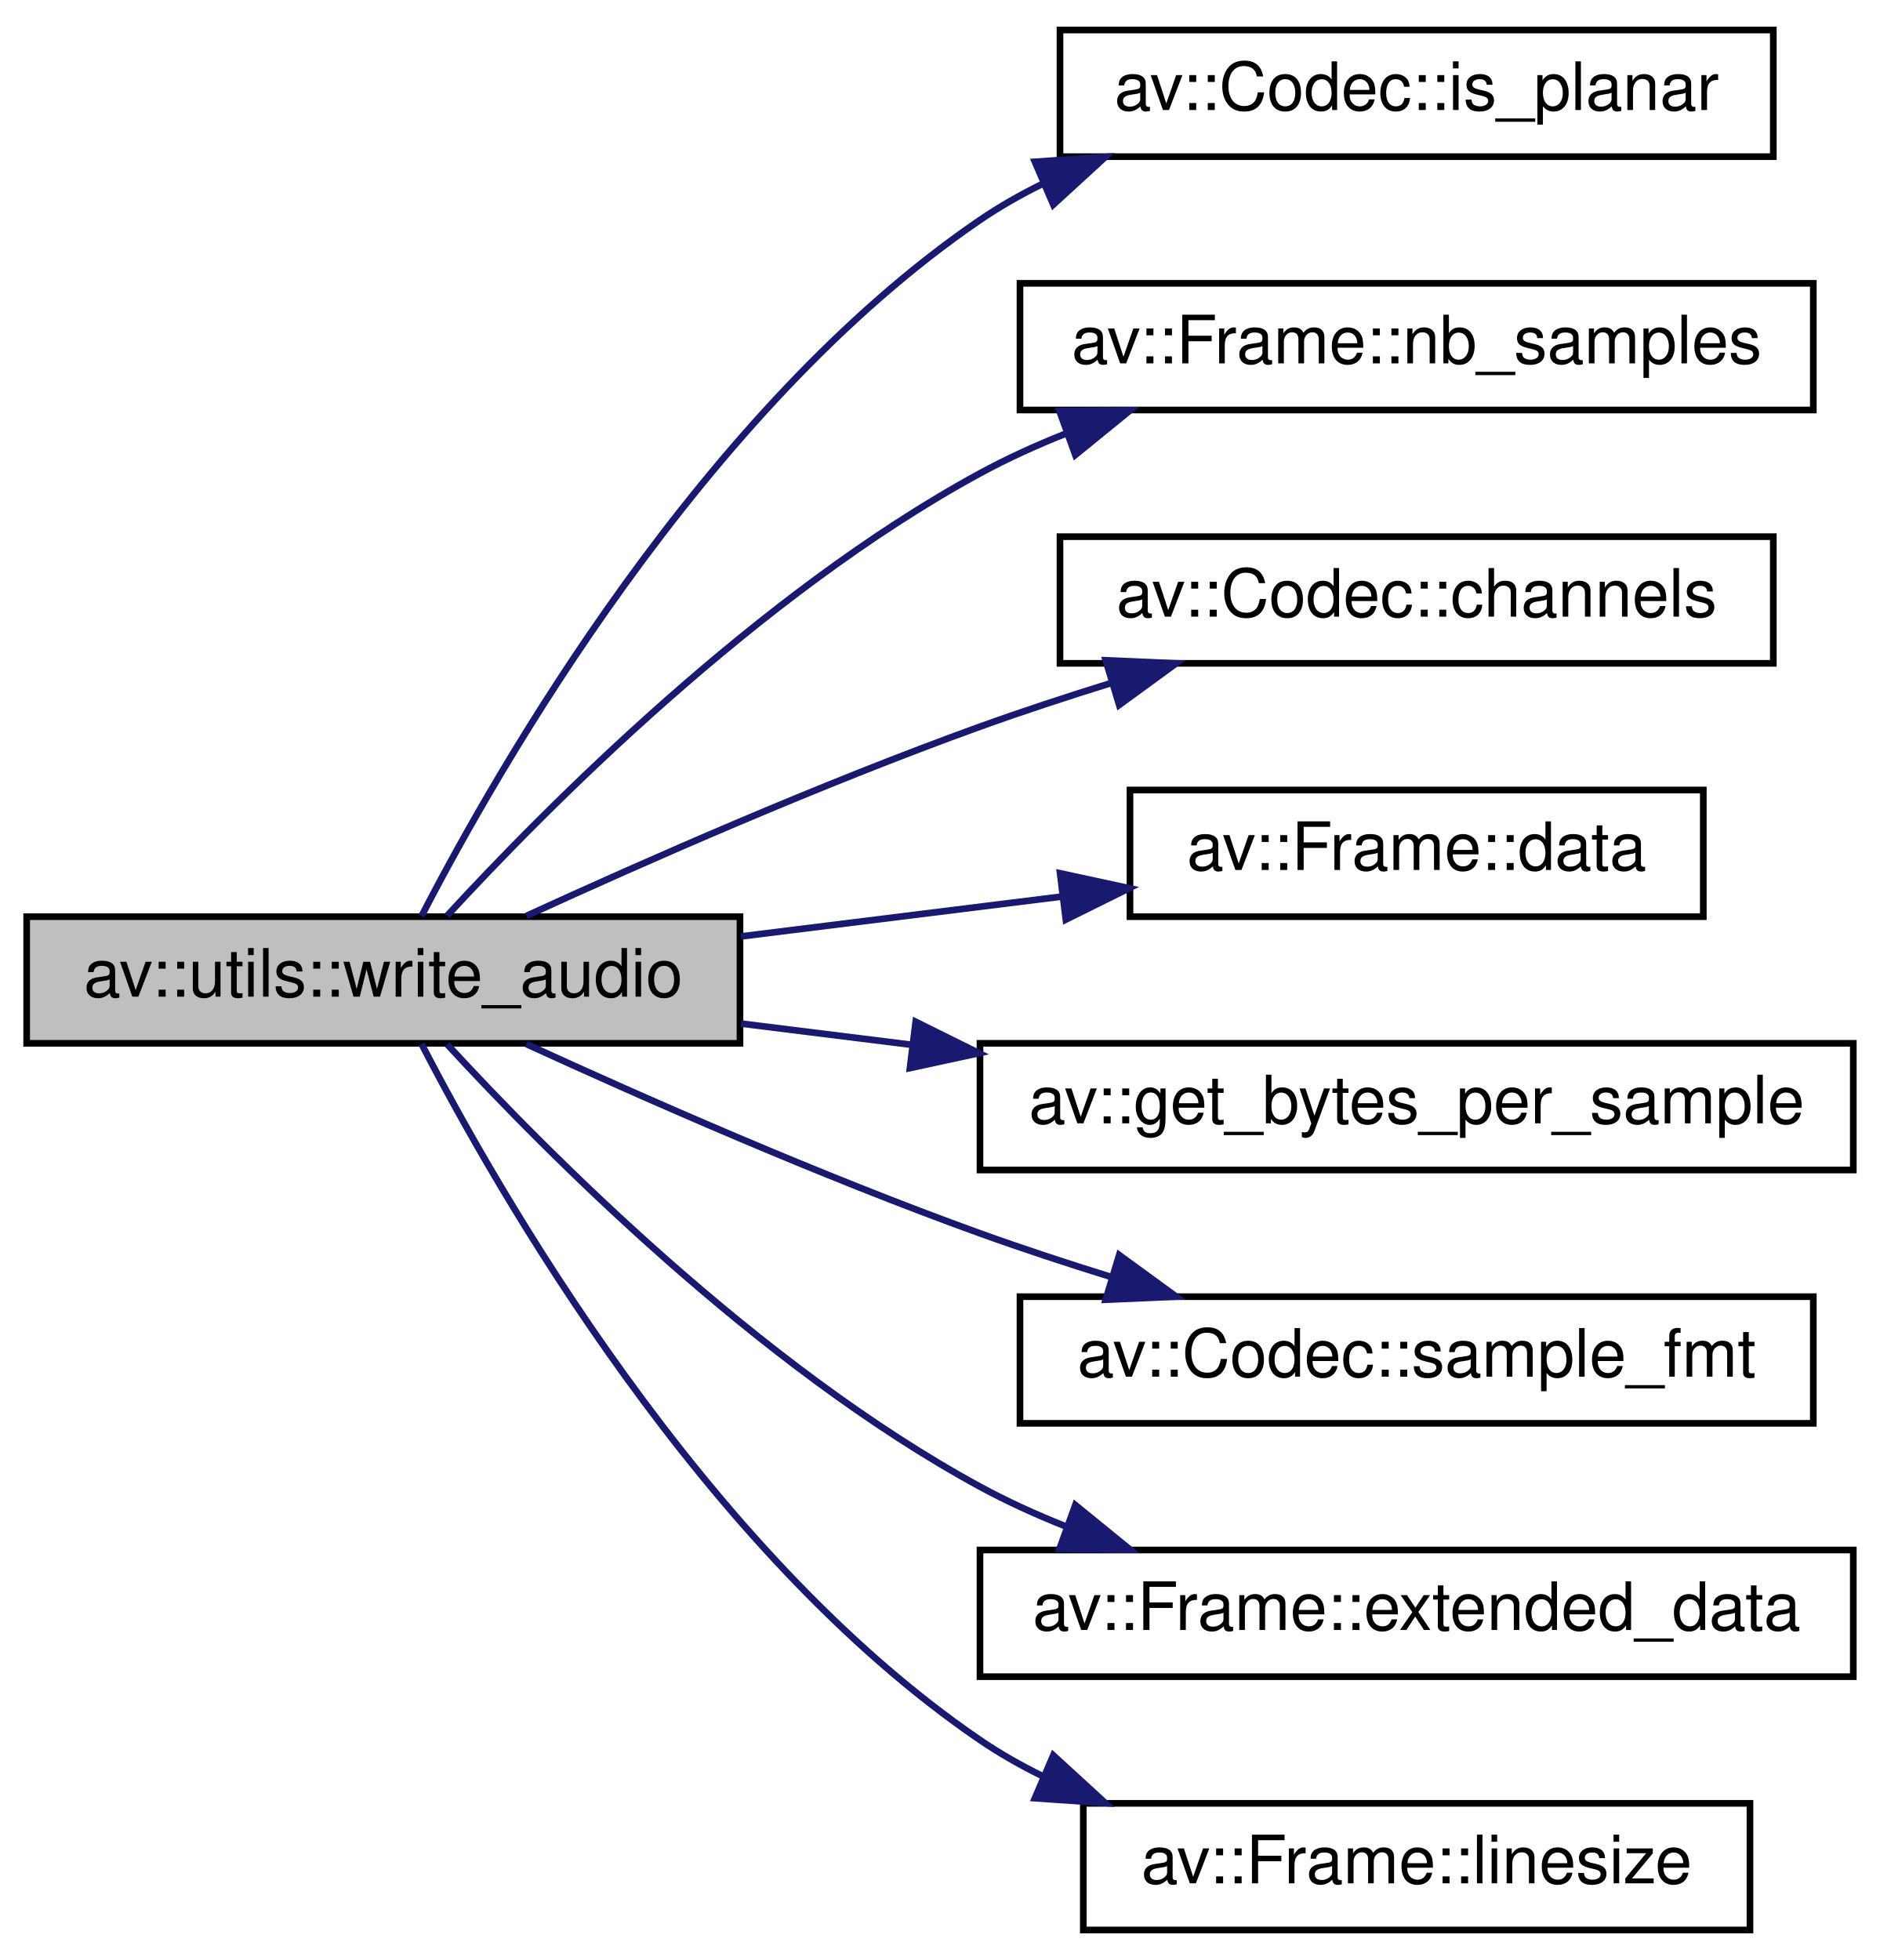
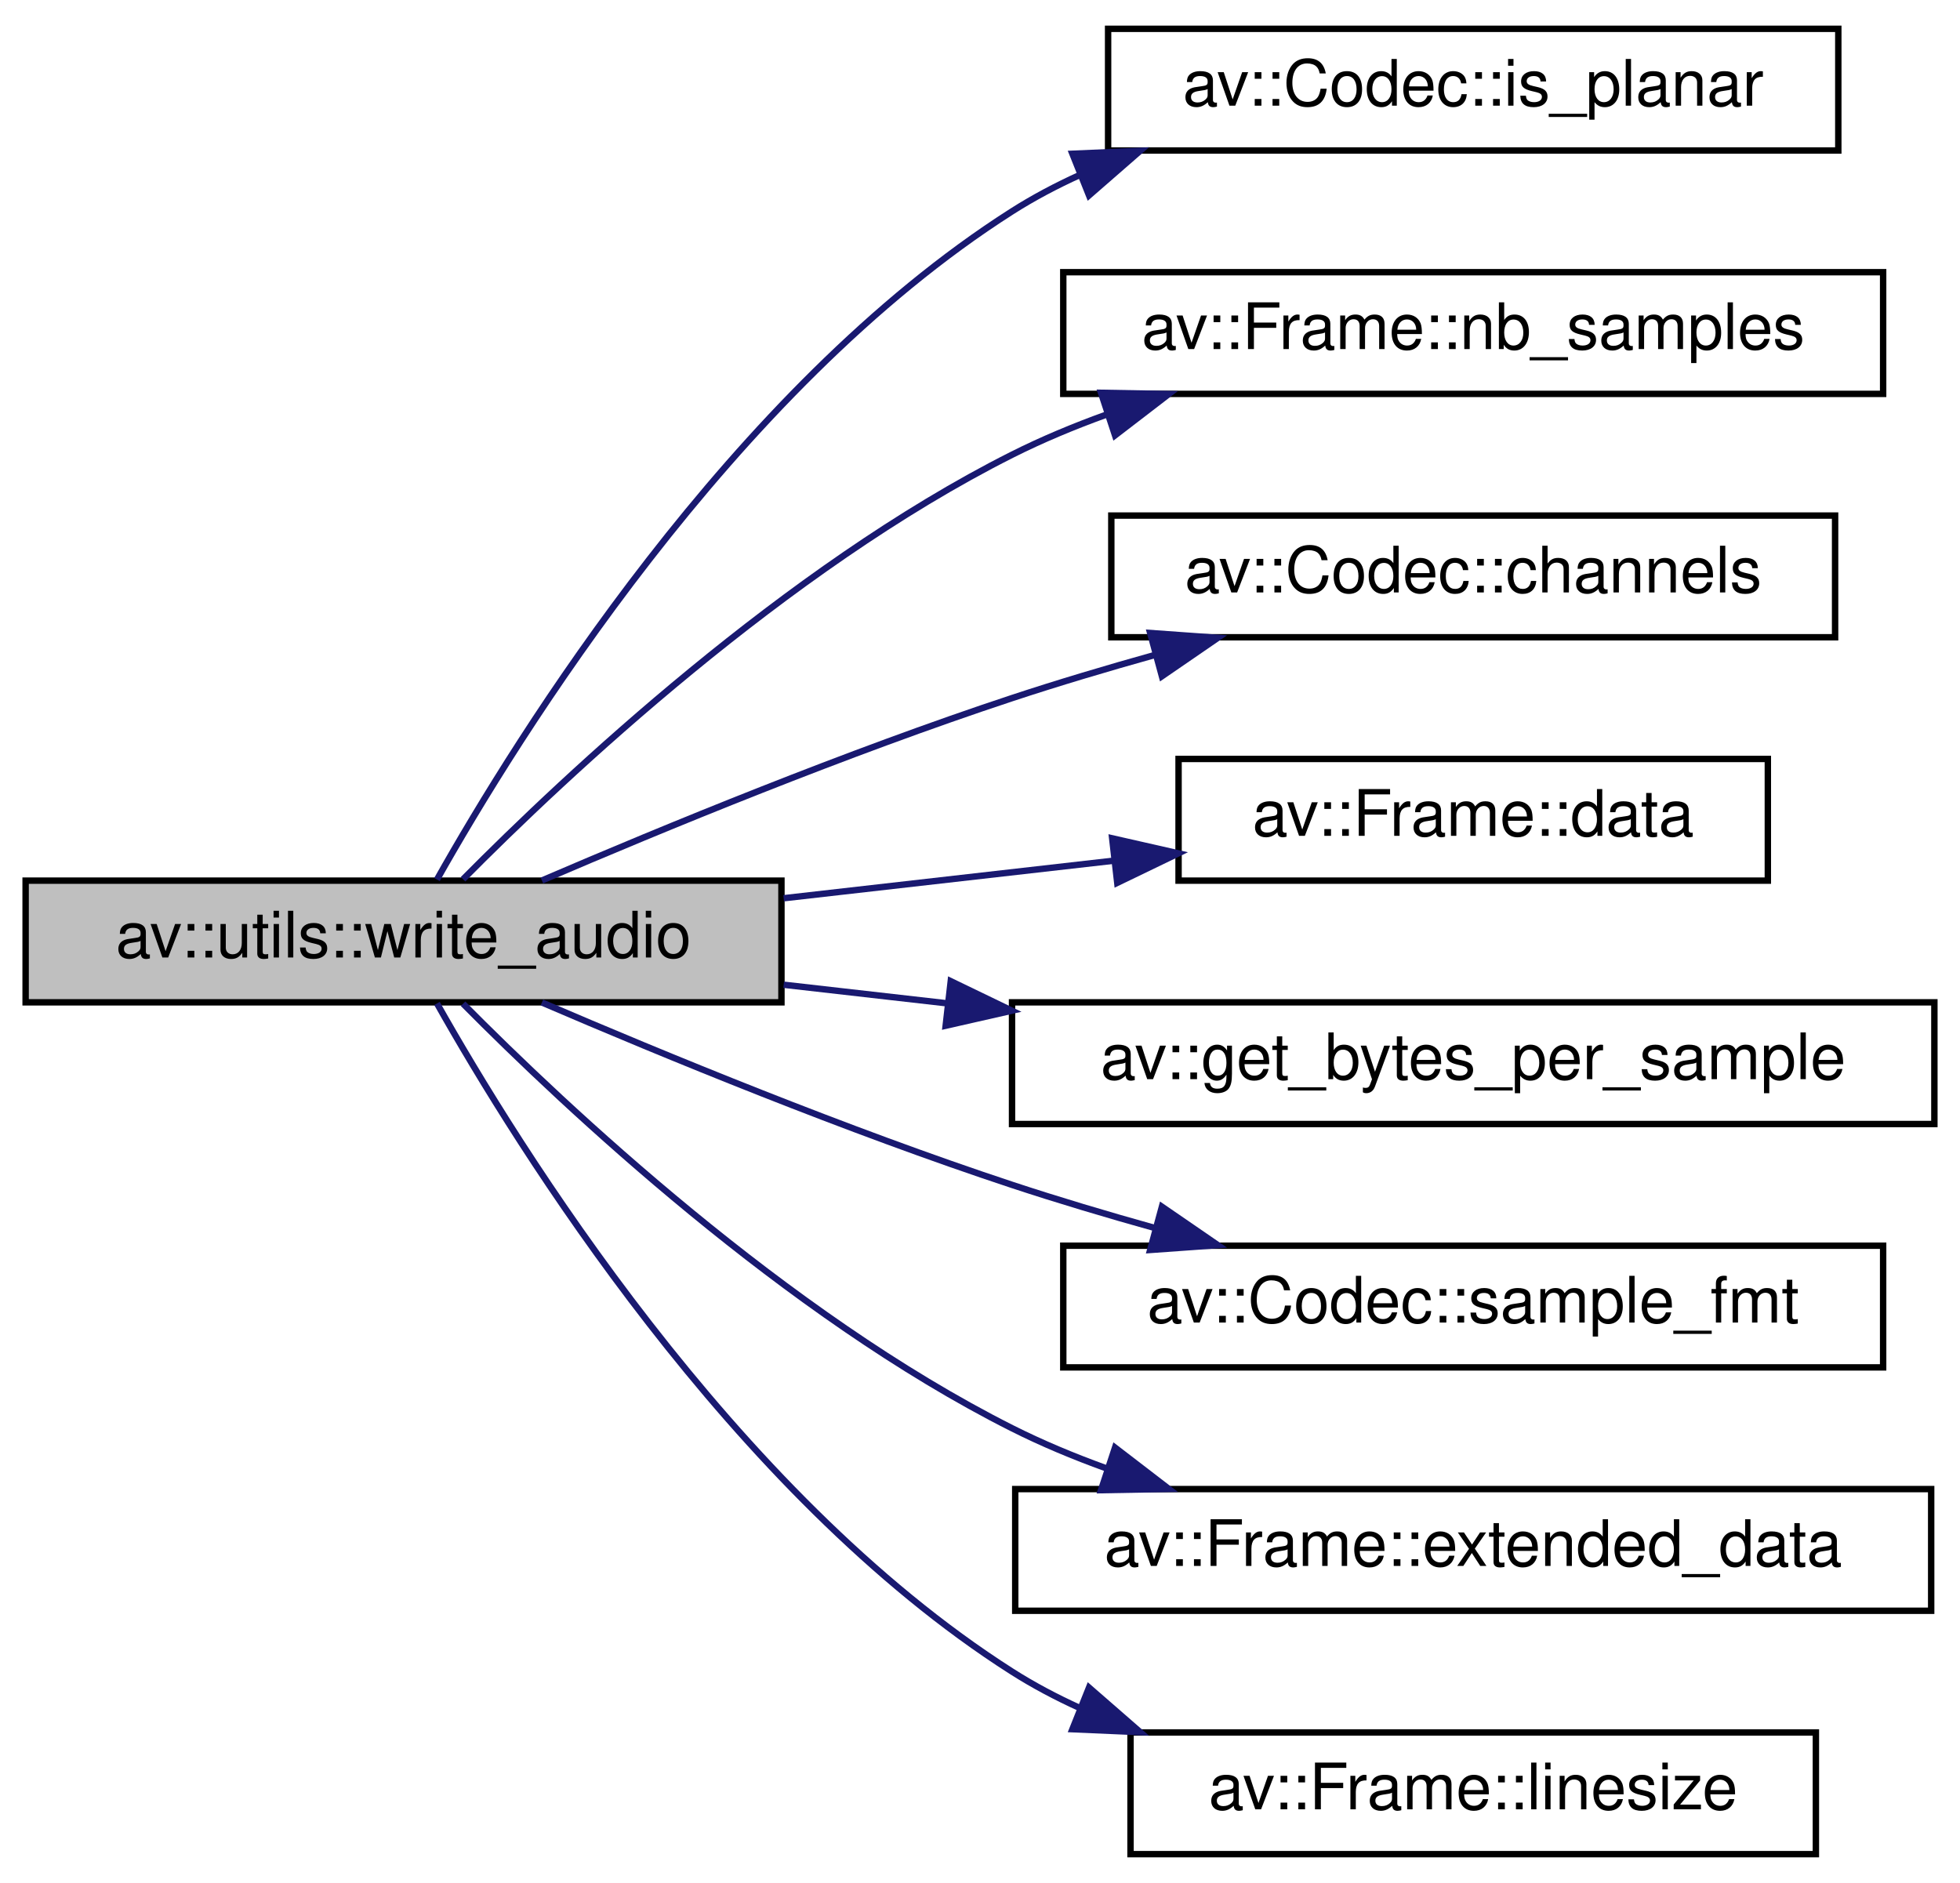
- <svg xmlns="http://www.w3.org/2000/svg" xmlns:xlink="http://www.w3.org/1999/xlink" width="282pt" height="294pt" viewBox="0.00 0.00 282.00 294.00">
+ <svg xmlns="http://www.w3.org/2000/svg" xmlns:xlink="http://www.w3.org/1999/xlink" width="306pt" height="294pt" viewBox="0.00 0.00 306.00 294.00">
  <g id="graph0" class="graph" transform="scale(1 1) rotate(0) translate(4 290)">
-     <polygon fill="white" stroke="none" points="-4,4 -4,-290 278,-290 278,4 -4,4" />
+     <polygon fill="#ffffff" stroke="transparent" points="-4,4 -4,-290 302,-290 302,4 -4,4" />
    <g id="node1" class="node">
-       <polygon fill="#bfbfbf" stroke="black" points="0,-133.5 0,-152.5 107,-152.5 107,-133.5 0,-133.5" />
-       <text text-anchor="middle" x="53.5" y="-140.5" font-family="Helvetica,sans-Serif" font-size="10.00">av::utils::write_audio</text>
+       <polygon fill="#bfbfbf" stroke="#000000" points="0,-133.5 0,-152.5 118,-152.5 118,-133.5 0,-133.5" />
+       <text text-anchor="middle" x="59" y="-140.5" font-family="Helvetica,sans-Serif" font-size="10.00" fill="#000000">av::utils::write_audio</text>
    </g>
    <g id="node2" class="node">
      <g id="a_node2">
        <a xlink:href="classav_1_1_codec.html#ad8ad03d7ba76d2858aaf473ce99a6ae7" target="_top" xlink:title="Check if the sample format is planar. ">
-           <polygon fill="white" stroke="black" points="155,-266.5 155,-285.5 262,-285.5 262,-266.5 155,-266.5" />
-           <text text-anchor="middle" x="208.5" y="-273.5" font-family="Helvetica,sans-Serif" font-size="10.00">av::Codec::is_planar</text>
+           <polygon fill="#ffffff" stroke="#000000" points="169,-266.5 169,-285.5 283,-285.5 283,-266.5 169,-266.5" />
+           <text text-anchor="middle" x="226" y="-273.5" font-family="Helvetica,sans-Serif" font-size="10.00" fill="#000000">av::Codec::is_planar</text>
        </a>
      </g>
    </g>
    <g id="edge1" class="edge">
-       <path fill="none" stroke="midnightblue" d="M59.238,-152.596C70.565,-174.529 101.394,-228.623 143,-257 145.934,-259.001 149.081,-260.795 152.35,-262.402" />
-       <polygon fill="midnightblue" stroke="midnightblue" points="151.237,-265.733 161.807,-266.457 153.996,-259.3 151.237,-265.733" />
+       <path fill="none" stroke="#191970" d="M64.222,-152.673C76.667,-174.771 110.321,-229.185 154,-257 157.34,-259.127 160.911,-261.016 164.61,-262.695" />
+       <polygon fill="#191970" stroke="#191970" points="163.425,-265.991 174.01,-266.45 166.022,-259.49 163.425,-265.991" />
    </g>
    <g id="node3" class="node">
      <g id="a_node3">
        <a xlink:href="classav_1_1_frame.html#a2a83133bffc6dbdf4a7b13318ce4fe0a" target="_top" xlink:title="number of audio samples (per channel) described by this frame. ">
-           <polygon fill="white" stroke="black" points="149,-228.5 149,-247.5 268,-247.5 268,-228.5 149,-228.5" />
-           <text text-anchor="middle" x="208.5" y="-235.5" font-family="Helvetica,sans-Serif" font-size="10.00">av::Frame::nb_samples</text>
+           <polygon fill="#ffffff" stroke="#000000" points="162,-228.5 162,-247.5 290,-247.5 290,-228.5 162,-228.5" />
+           <text text-anchor="middle" x="226" y="-235.5" font-family="Helvetica,sans-Serif" font-size="10.00" fill="#000000">av::Frame::nb_samples</text>
        </a>
      </g>
    </g>
    <g id="edge2" class="edge">
-       <path fill="none" stroke="midnightblue" d="M63.071,-152.645C77.842,-168.695 109.728,-200.909 143,-219 147.032,-221.192 151.346,-223.159 155.762,-224.918" />
-       <polygon fill="midnightblue" stroke="midnightblue" points="154.924,-228.337 165.518,-228.444 157.303,-221.754 154.924,-228.337" />
+       <path fill="none" stroke="#191970" d="M68.295,-152.717C84.292,-168.874 118.721,-201.24 154,-219 158.644,-221.338 163.606,-223.41 168.672,-225.243" />
+       <polygon fill="#191970" stroke="#191970" points="167.891,-228.67 178.484,-228.478 170.082,-222.022 167.891,-228.67" />
    </g>
    <g id="node4" class="node">
      <g id="a_node4">
        <a xlink:href="classav_1_1_codec.html#a83be833a6fa68899c25c6815021436ab" target="_top" xlink:title="Number of audio channels. ">
-           <polygon fill="white" stroke="black" points="155,-190.5 155,-209.5 262,-209.5 262,-190.5 155,-190.5" />
-           <text text-anchor="middle" x="208.5" y="-197.5" font-family="Helvetica,sans-Serif" font-size="10.00">av::Codec::channels</text>
+           <polygon fill="#ffffff" stroke="#000000" points="169.5,-190.5 169.5,-209.5 282.5,-209.5 282.5,-190.5 169.5,-190.5" />
+           <text text-anchor="middle" x="226" y="-197.5" font-family="Helvetica,sans-Serif" font-size="10.00" fill="#000000">av::Codec::channels</text>
        </a>
      </g>
    </g>
    <g id="edge3" class="edge">
-       <path fill="none" stroke="midnightblue" d="M74.964,-152.612C92.725,-160.755 119.248,-172.437 143,-181 149.345,-183.288 156.112,-185.511 162.787,-187.581" />
-       <polygon fill="midnightblue" stroke="midnightblue" points="161.856,-190.956 172.441,-190.497 163.88,-184.255 161.856,-190.956" />
+       <path fill="none" stroke="#191970" d="M80.604,-152.523C99.679,-160.718 128.364,-172.526 154,-181 161.169,-183.37 168.815,-185.647 176.346,-187.751" />
+       <polygon fill="#191970" stroke="#191970" points="175.564,-191.166 186.132,-190.41 177.4,-184.411 175.564,-191.166" />
    </g>
    <g id="node5" class="node">
      <g id="a_node5">
        <a xlink:href="classav_1_1_frame.html#ab68a86b5f540741b123bdf42342c096b" target="_top" xlink:title="pointer to the picture/channel planes. ">
-           <polygon fill="white" stroke="black" points="165.5,-152.5 165.5,-171.5 251.5,-171.5 251.5,-152.5 165.5,-152.5" />
-           <text text-anchor="middle" x="208.5" y="-159.5" font-family="Helvetica,sans-Serif" font-size="10.00">av::Frame::data</text>
+           <polygon fill="#ffffff" stroke="#000000" points="180,-152.5 180,-171.5 272,-171.5 272,-152.5 180,-152.5" />
+           <text text-anchor="middle" x="226" y="-159.5" font-family="Helvetica,sans-Serif" font-size="10.00" fill="#000000">av::Frame::data</text>
        </a>
      </g>
    </g>
    <g id="edge4" class="edge">
-       <path fill="none" stroke="midnightblue" d="M107.154,-149.539C122.754,-151.476 139.823,-153.596 155.389,-155.529" />
-       <polygon fill="midnightblue" stroke="midnightblue" points="155.014,-159.009 165.369,-156.768 155.877,-152.062 155.014,-159.009" />
+       <path fill="none" stroke="#191970" d="M118.348,-149.752C135.118,-151.66 153.31,-153.73 169.883,-155.615" />
+       <polygon fill="#191970" stroke="#191970" points="169.634,-159.11 179.966,-156.763 170.426,-152.155 169.634,-159.11" />
    </g>
    <g id="node6" class="node">
      <g id="a_node6">
        <a xlink:href="namespaceav.html#a081d5d6050765210d5ca708d37031a8b" target="_top" xlink:title="Number of bytes per sample. ">
-           <polygon fill="white" stroke="black" points="143,-114.5 143,-133.5 274,-133.5 274,-114.5 143,-114.5" />
-           <text text-anchor="middle" x="208.5" y="-121.5" font-family="Helvetica,sans-Serif" font-size="10.00">av::get_bytes_per_sample</text>
+           <polygon fill="#ffffff" stroke="#000000" points="154,-114.5 154,-133.5 298,-133.5 298,-114.5 154,-114.5" />
+           <text text-anchor="middle" x="226" y="-121.5" font-family="Helvetica,sans-Serif" font-size="10.00" fill="#000000">av::get_bytes_per_sample</text>
        </a>
      </g>
    </g>
    <g id="edge5" class="edge">
-       <path fill="none" stroke="midnightblue" d="M107.154,-136.461C115.417,-135.435 124.093,-134.358 132.739,-133.284" />
-       <polygon fill="midnightblue" stroke="midnightblue" points="133.356,-136.734 142.848,-132.029 132.493,-129.788 133.356,-136.734" />
+       <path fill="none" stroke="#191970" d="M118.348,-136.248C126.636,-135.305 135.272,-134.322 143.888,-133.342" />
+       <polygon fill="#191970" stroke="#191970" points="144.431,-136.803 153.971,-132.195 143.639,-129.848 144.431,-136.803" />
    </g>
    <g id="node7" class="node">
      <g id="a_node7">
        <a xlink:href="classav_1_1_codec.html#afb04f2ba584a81de4bd0c9669d9477cf" target="_top" xlink:title="Audio sample format. ">
-           <polygon fill="white" stroke="black" points="149,-76.5 149,-95.5 268,-95.5 268,-76.5 149,-76.5" />
-           <text text-anchor="middle" x="208.5" y="-83.5" font-family="Helvetica,sans-Serif" font-size="10.00">av::Codec::sample_fmt</text>
+           <polygon fill="#ffffff" stroke="#000000" points="162,-76.5 162,-95.5 290,-95.5 290,-76.5 162,-76.5" />
+           <text text-anchor="middle" x="226" y="-83.5" font-family="Helvetica,sans-Serif" font-size="10.00" fill="#000000">av::Codec::sample_fmt</text>
        </a>
      </g>
    </g>
    <g id="edge6" class="edge">
-       <path fill="none" stroke="midnightblue" d="M74.964,-133.388C92.725,-125.245 119.248,-113.563 143,-105 149.345,-102.712 156.112,-100.489 162.787,-98.418" />
-       <polygon fill="midnightblue" stroke="midnightblue" points="163.88,-101.745 172.441,-95.504 161.856,-95.044 163.88,-101.745" />
+       <path fill="none" stroke="#191970" d="M80.604,-133.477C99.679,-125.282 128.364,-113.474 154,-105 161.169,-102.63 168.815,-100.353 176.346,-98.249" />
+       <polygon fill="#191970" stroke="#191970" points="177.4,-101.59 186.132,-95.59 175.564,-94.835 177.4,-101.59" />
    </g>
    <g id="node8" class="node">
      <g id="a_node8">
        <a xlink:href="classav_1_1_frame.html#a18bb63c366095d58a5394bf7e9d7d179" target="_top" xlink:title="av::Frame::extended_data">
-           <polygon fill="white" stroke="black" points="143,-38.5 143,-57.5 274,-57.5 274,-38.5 143,-38.5" />
-           <text text-anchor="middle" x="208.5" y="-45.5" font-family="Helvetica,sans-Serif" font-size="10.00">av::Frame::extended_data</text>
+           <polygon fill="#ffffff" stroke="#000000" points="154.5,-38.5 154.5,-57.5 297.5,-57.5 297.5,-38.5 154.5,-38.5" />
+           <text text-anchor="middle" x="226" y="-45.5" font-family="Helvetica,sans-Serif" font-size="10.00" fill="#000000">av::Frame::extended_data</text>
        </a>
      </g>
    </g>
    <g id="edge7" class="edge">
-       <path fill="none" stroke="midnightblue" d="M63.071,-133.355C77.842,-117.305 109.728,-85.091 143,-67 147.032,-64.808 151.346,-62.841 155.762,-61.082" />
-       <polygon fill="midnightblue" stroke="midnightblue" points="157.303,-64.246 165.518,-57.556 154.924,-57.663 157.303,-64.246" />
+       <path fill="none" stroke="#191970" d="M68.295,-133.283C84.292,-117.126 118.721,-84.76 154,-67 158.644,-64.662 163.606,-62.59 168.672,-60.757" />
+       <polygon fill="#191970" stroke="#191970" points="170.082,-63.978 178.484,-57.522 167.891,-57.33 170.082,-63.978" />
    </g>
    <g id="node9" class="node">
      <g id="a_node9">
        <a xlink:href="classav_1_1_frame.html#a623ab5cfb9babe5cf566af3fe174e439" target="_top" xlink:title="av::Frame::linesize">
-           <polygon fill="white" stroke="black" points="158.5,-0.5 158.5,-19.5 258.5,-19.5 258.5,-0.5 158.5,-0.5" />
-           <text text-anchor="middle" x="208.5" y="-7.5" font-family="Helvetica,sans-Serif" font-size="10.00">av::Frame::linesize</text>
+           <polygon fill="#ffffff" stroke="#000000" points="172.5,-.5 172.5,-19.5 279.5,-19.5 279.5,-.5 172.5,-.5" />
+           <text text-anchor="middle" x="226" y="-7.5" font-family="Helvetica,sans-Serif" font-size="10.00" fill="#000000">av::Frame::linesize</text>
        </a>
      </g>
    </g>
    <g id="edge8" class="edge">
-       <path fill="none" stroke="midnightblue" d="M59.238,-133.404C70.565,-111.471 101.394,-57.377 143,-29 145.934,-26.999 149.081,-25.205 152.35,-23.598" />
-       <polygon fill="midnightblue" stroke="midnightblue" points="153.996,-26.701 161.807,-19.543 151.237,-20.267 153.996,-26.701" />
+       <path fill="none" stroke="#191970" d="M64.222,-133.327C76.667,-111.229 110.321,-56.815 154,-29 157.34,-26.873 160.911,-24.984 164.61,-23.305" />
+       <polygon fill="#191970" stroke="#191970" points="166.022,-26.51 174.01,-19.55 163.425,-20.009 166.022,-26.51" />
    </g>
  </g>
</svg>
